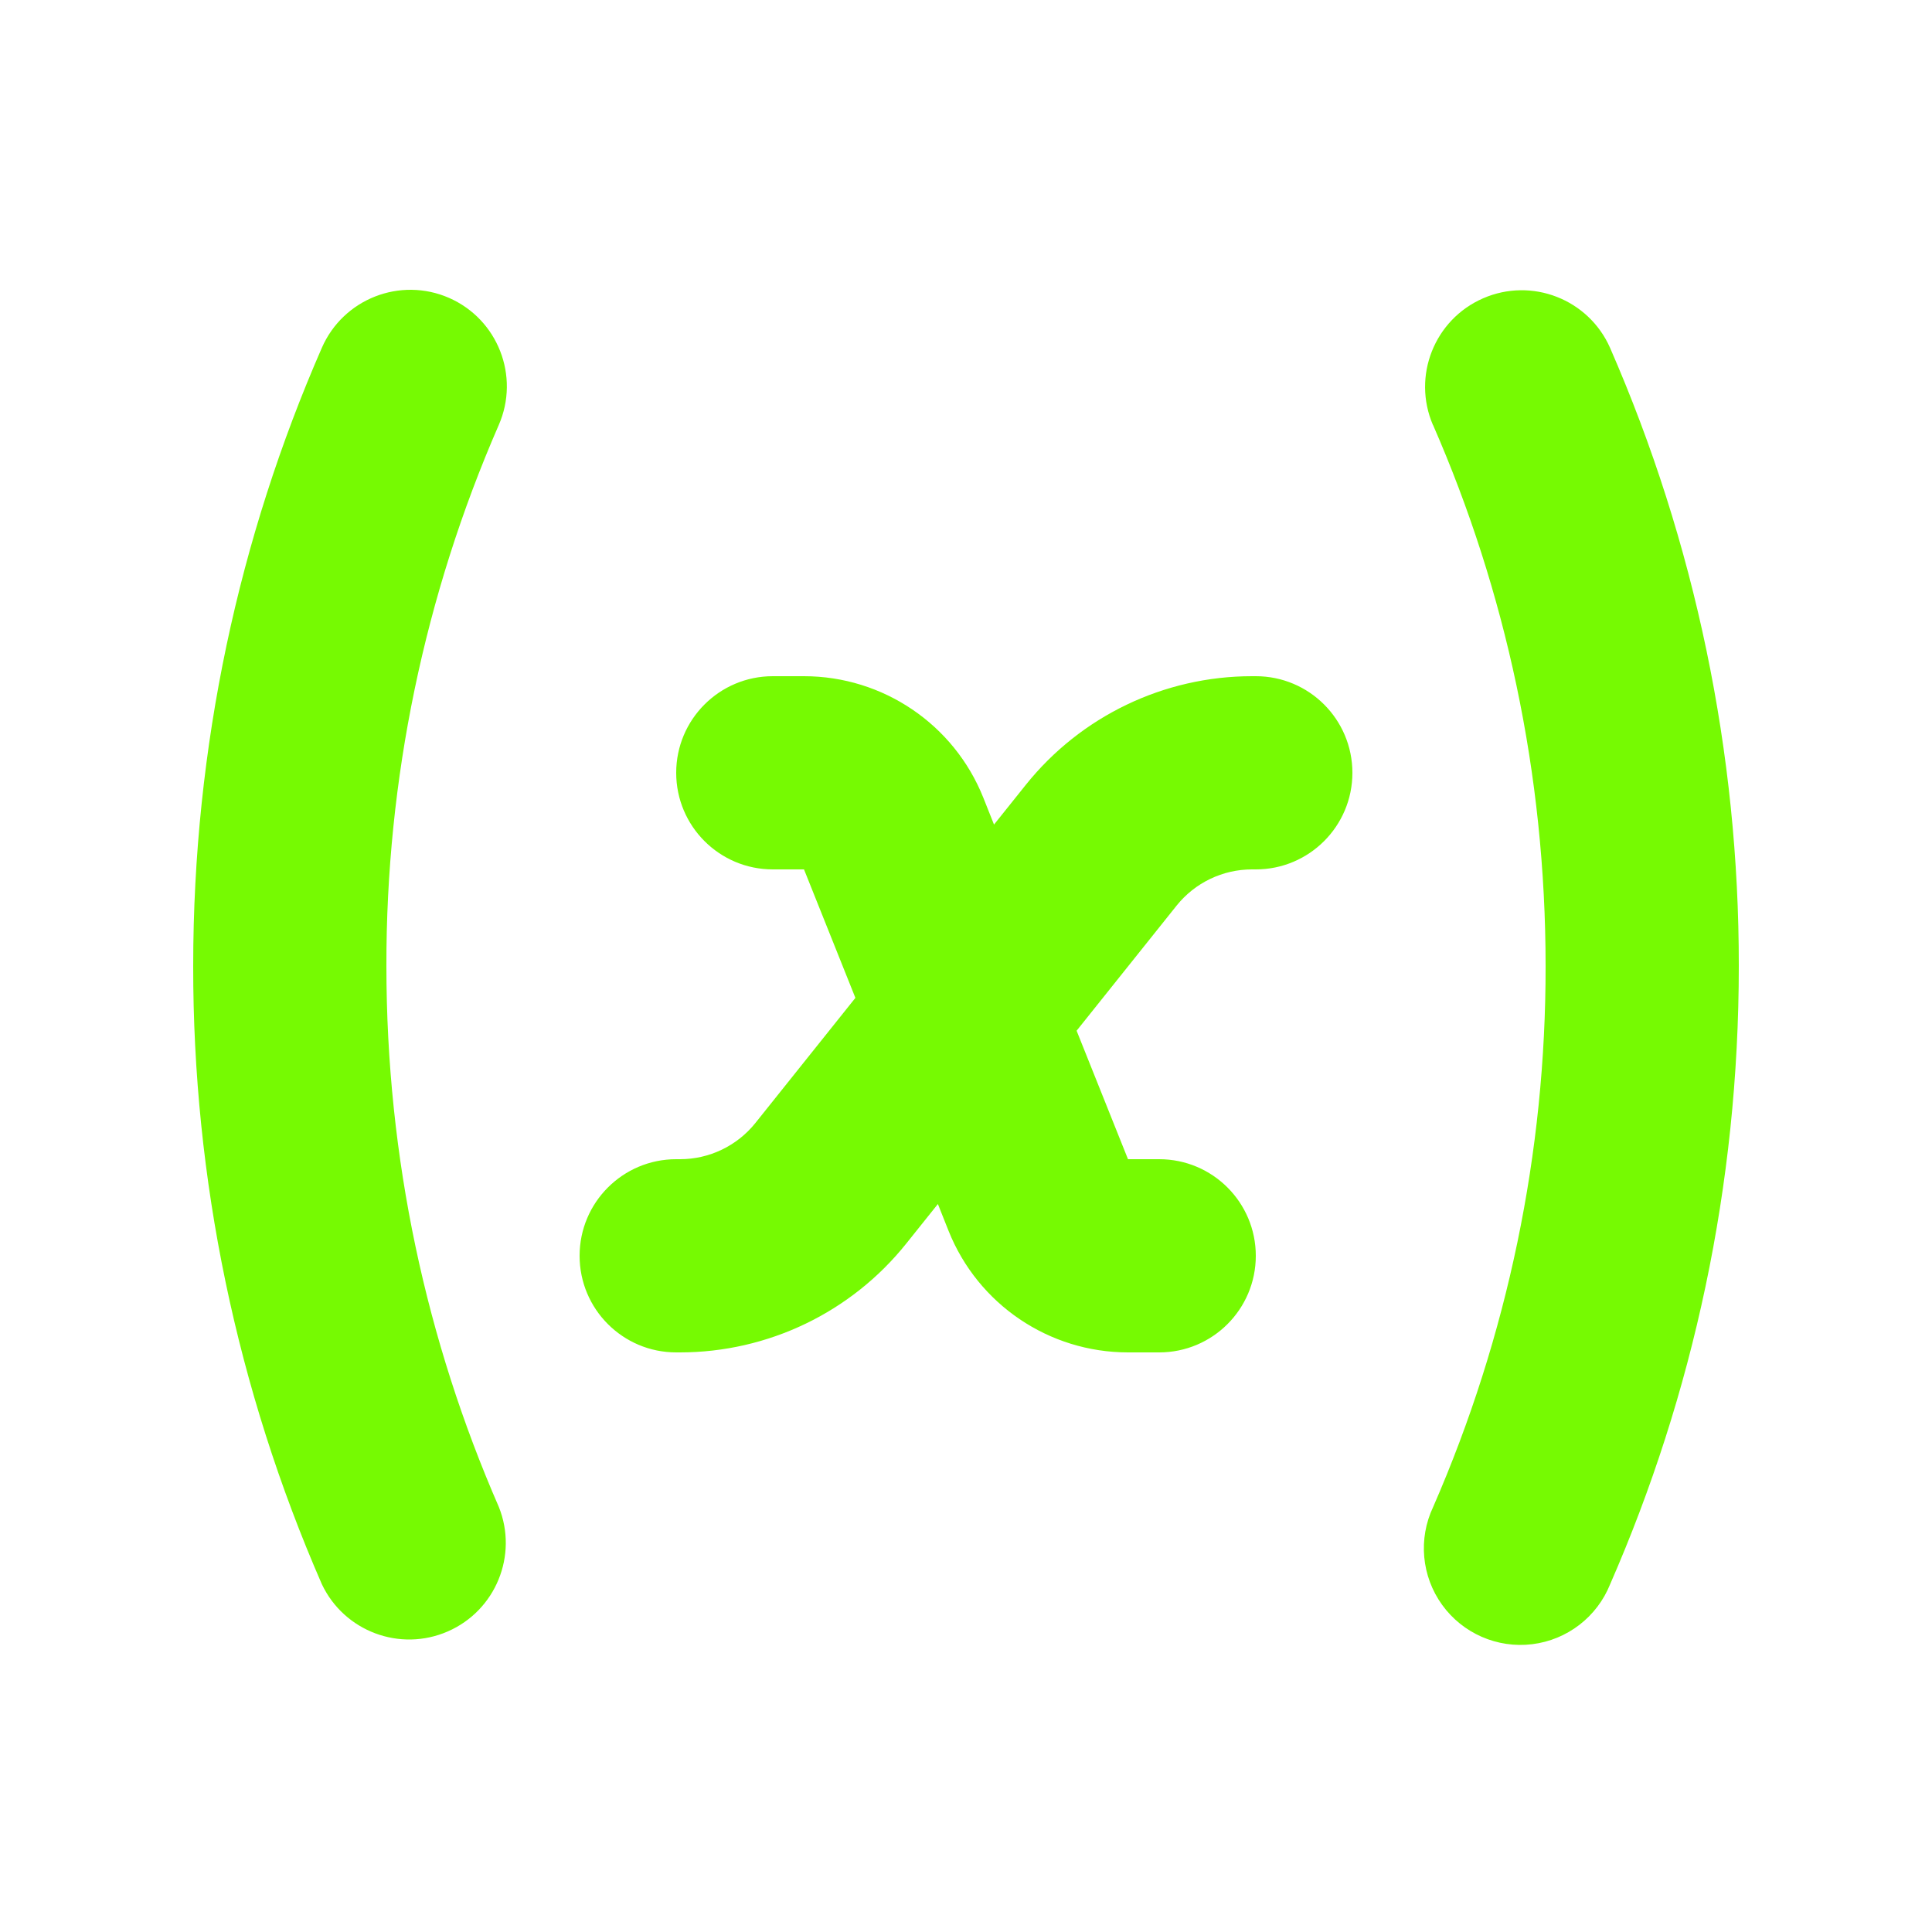
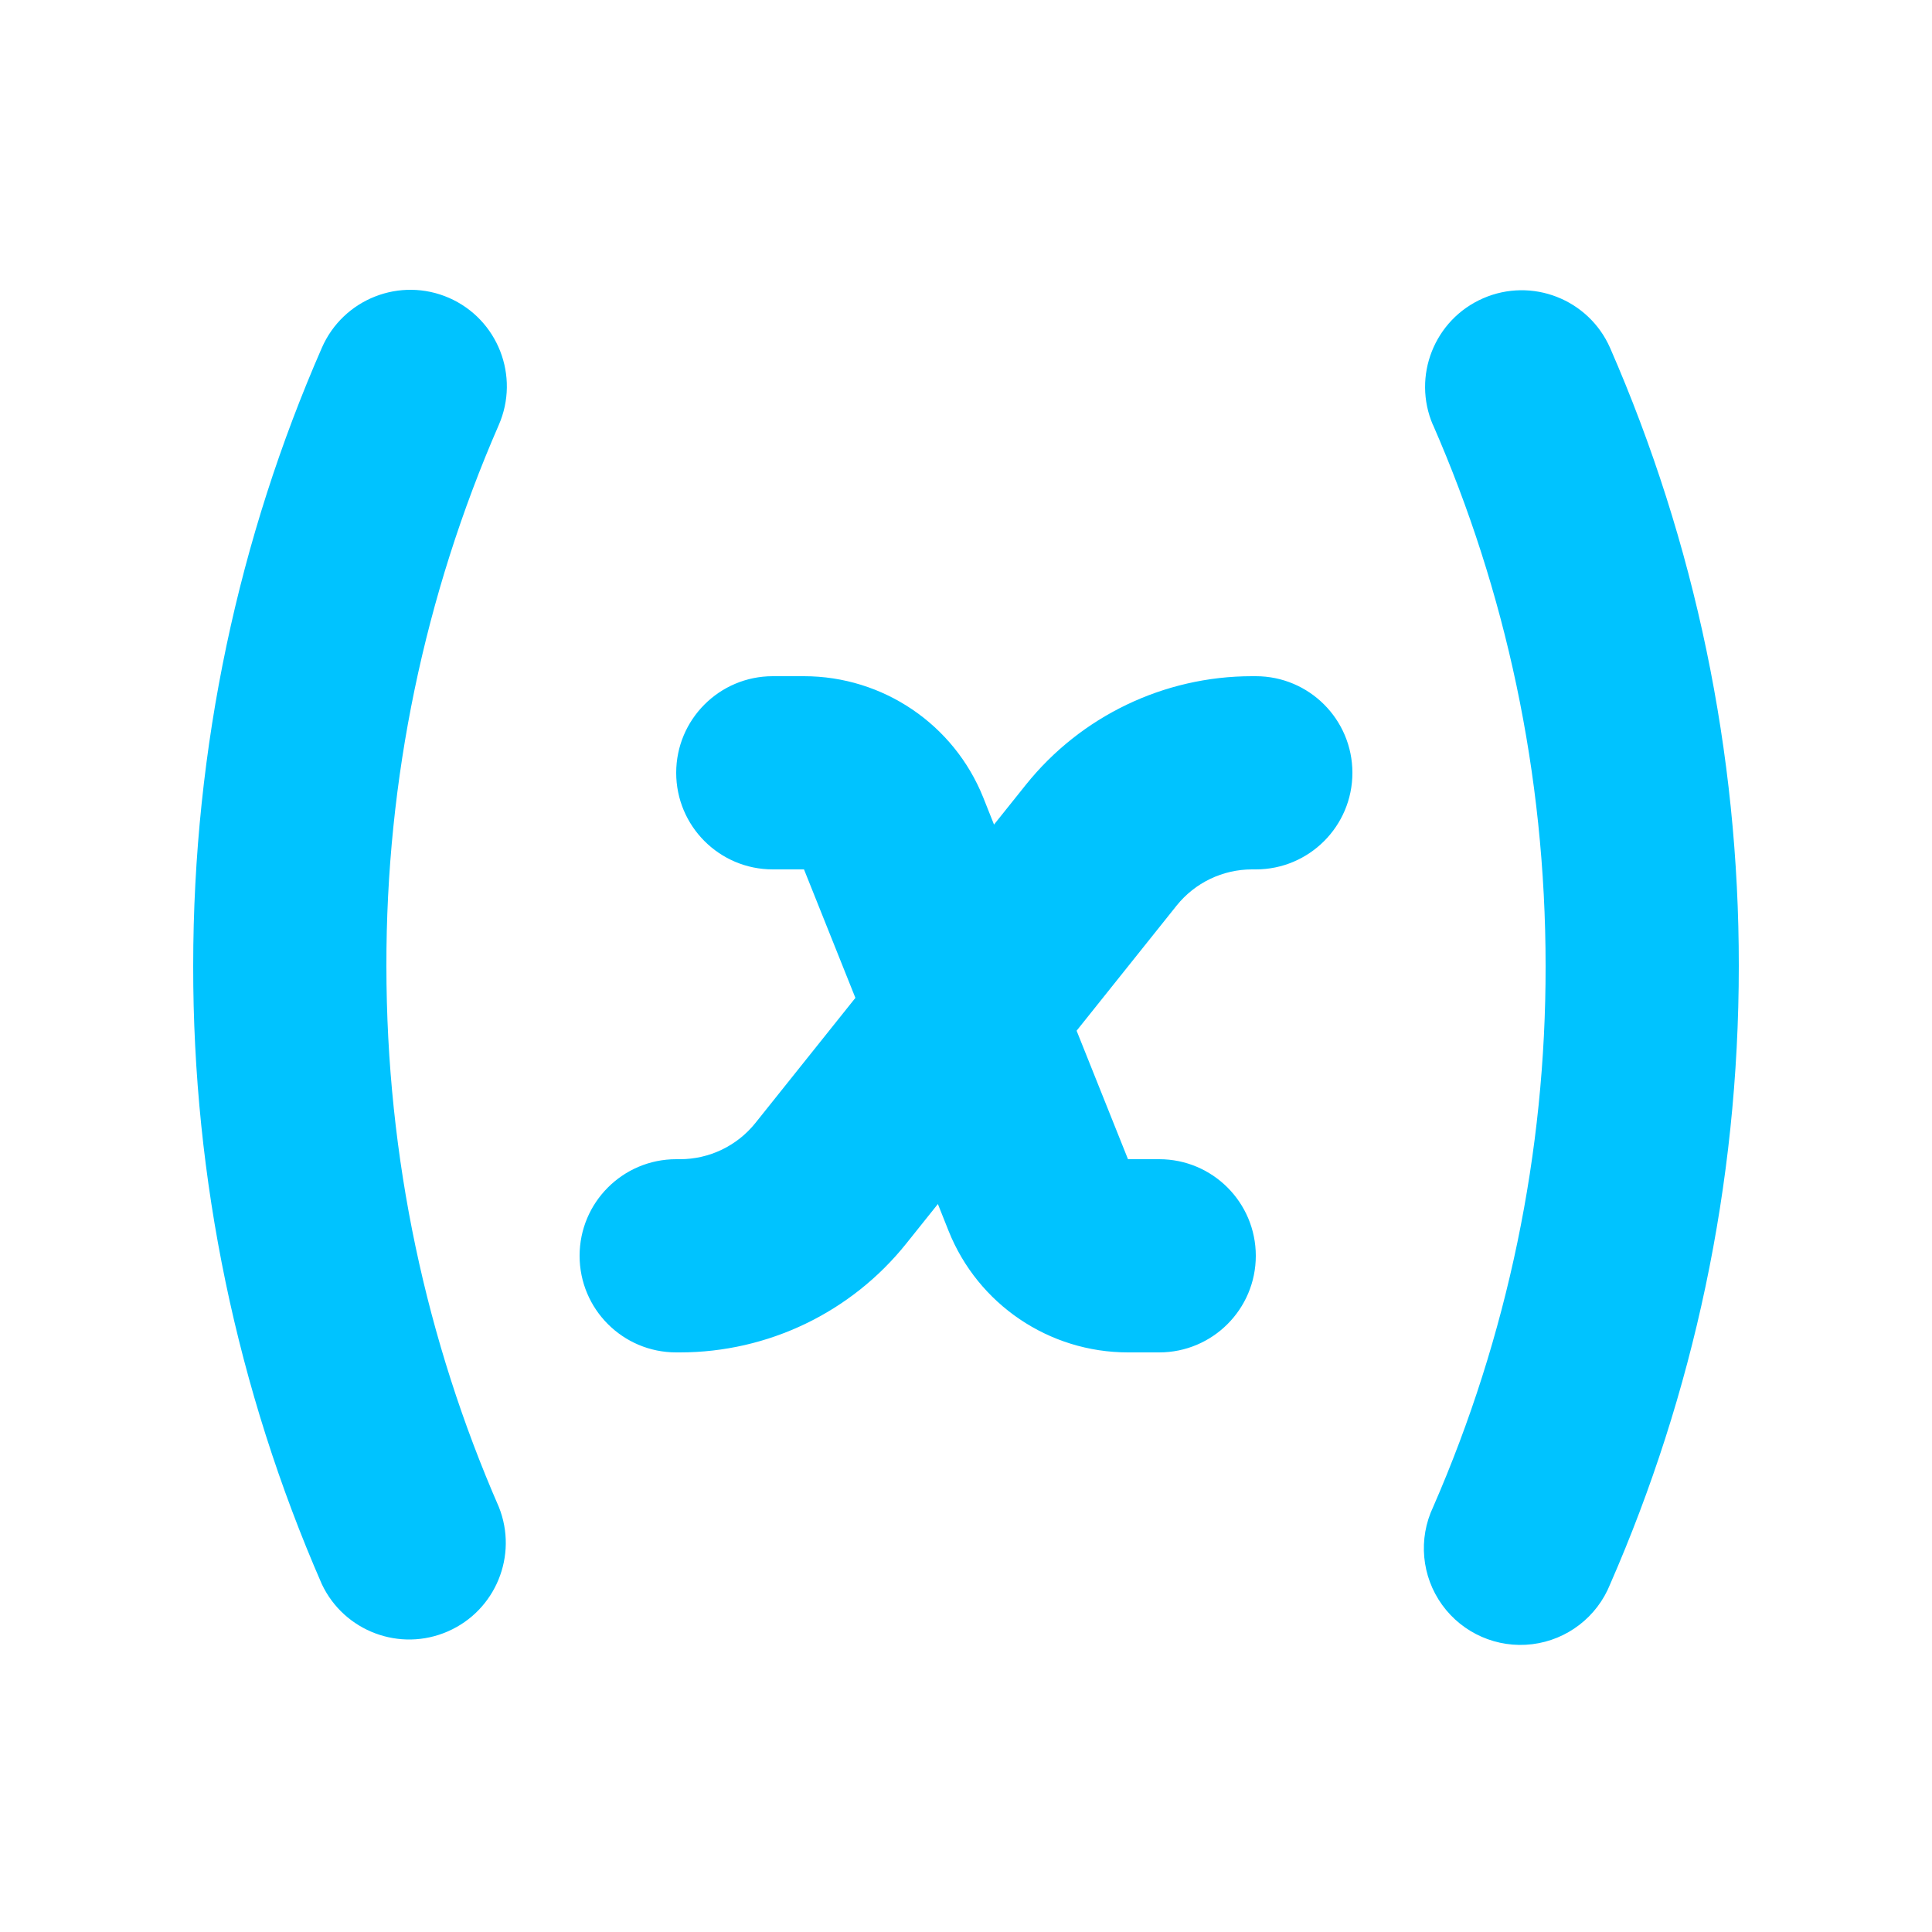
- <svg xmlns="http://www.w3.org/2000/svg" viewBox="0 0 20 20" fill="#76fa02">
+ <svg xmlns="http://www.w3.org/2000/svg" viewBox="0 0 20 20" fill="#00C3FF">
  <path fill-rule="evenodd" d="M4.649 3.084A1 1 0 0 1 5.163 4.4 13.95 13.95 0 0 0 4 10c0 1.993.416 3.886 1.164 5.6a1 1 0 0 1-1.832.8A15.95 15.95 0 0 1 2 10c0-2.274.475-4.44 1.332-6.4a1 1 0 0 1 1.317-.516zM12.96 7a3 3 0 0 0-2.342 1.126l-.328.41-.111-.279A2 2 0 0 0 8.323 7H8a1 1 0 0 0 0 2h.323l.532 1.33-1.035 1.295a1 1 0 0 1-.781.375H7a1 1 0 1 0 0 2h.039a3 3 0 0 0 2.342-1.126l.328-.41.111.279A2 2 0 0 0 11.677 14H12a1 1 0 1 0 0-2h-.323l-.532-1.33 1.035-1.295A1 1 0 0 1 12.961 9H13a1 1 0 1 0 0-2h-.039zm1.874-2.6a1 1 0 0 1 1.833-.8A15.95 15.95 0 0 1 18 10c0 2.274-.475 4.44-1.332 6.4a1 1 0 1 1-1.832-.8A13.949 13.949 0 0 0 16 10c0-1.993-.416-3.886-1.165-5.6z" clip-rule="evenodd" />
</svg>
